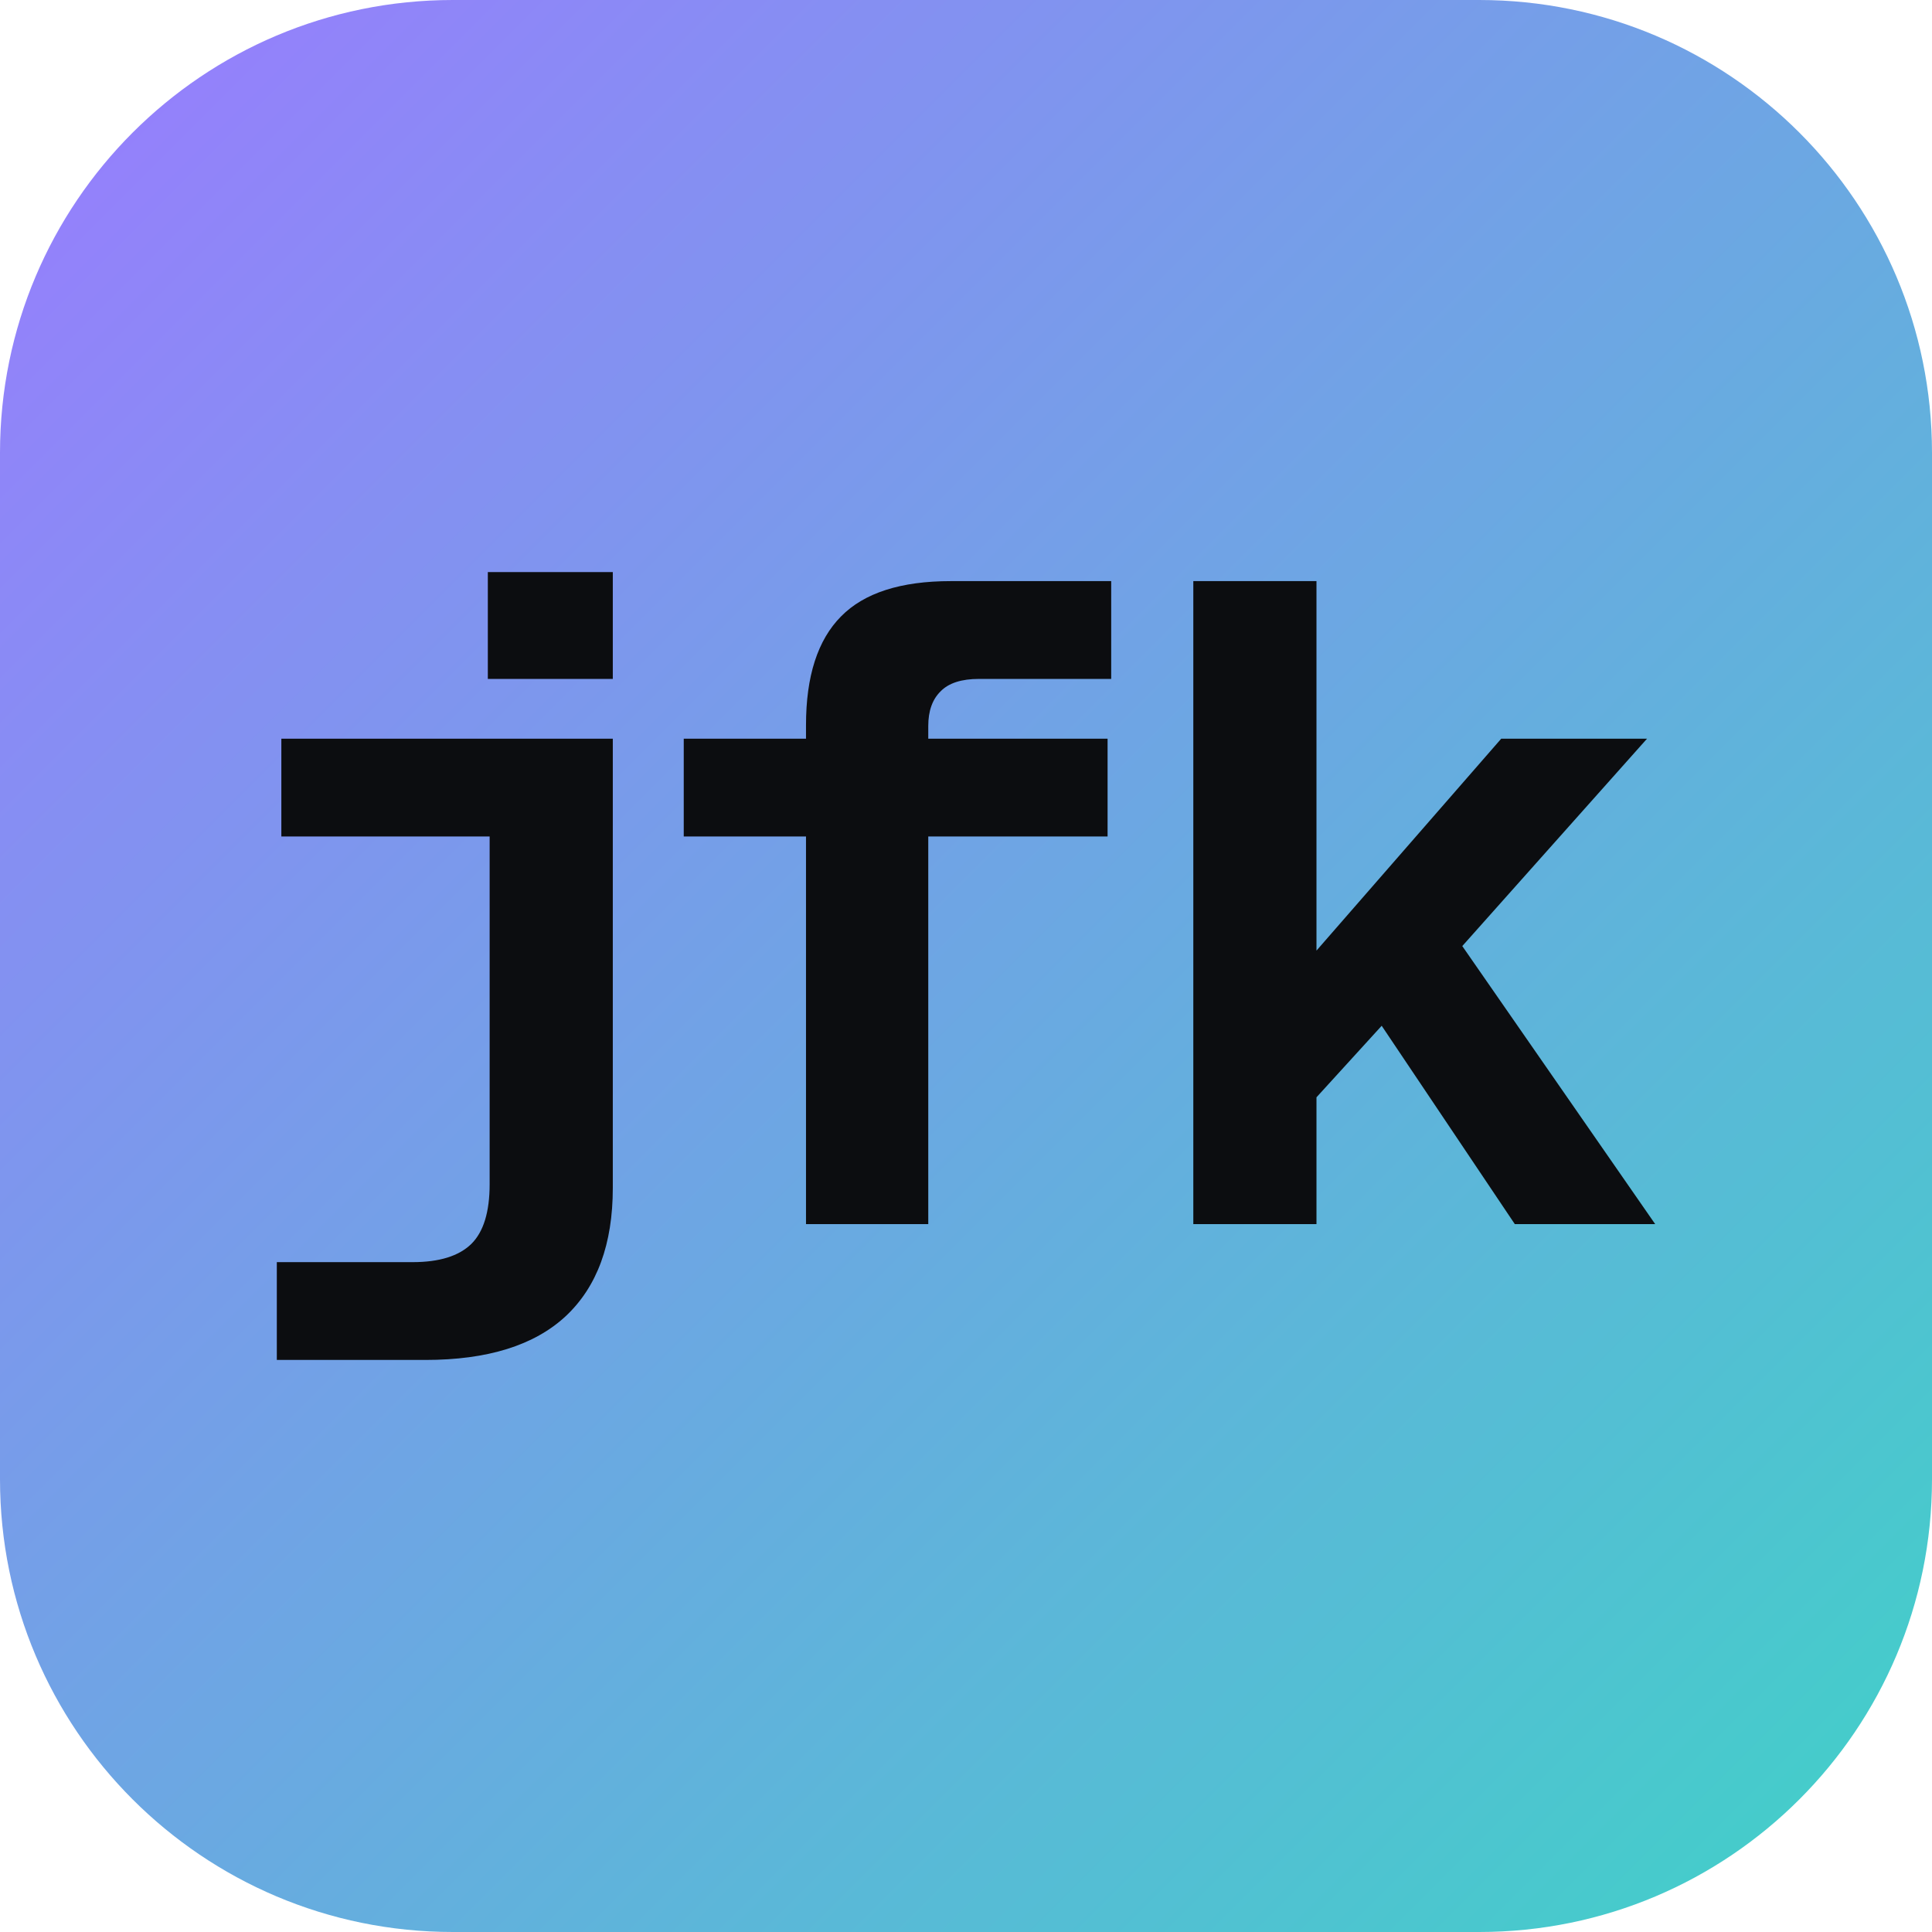
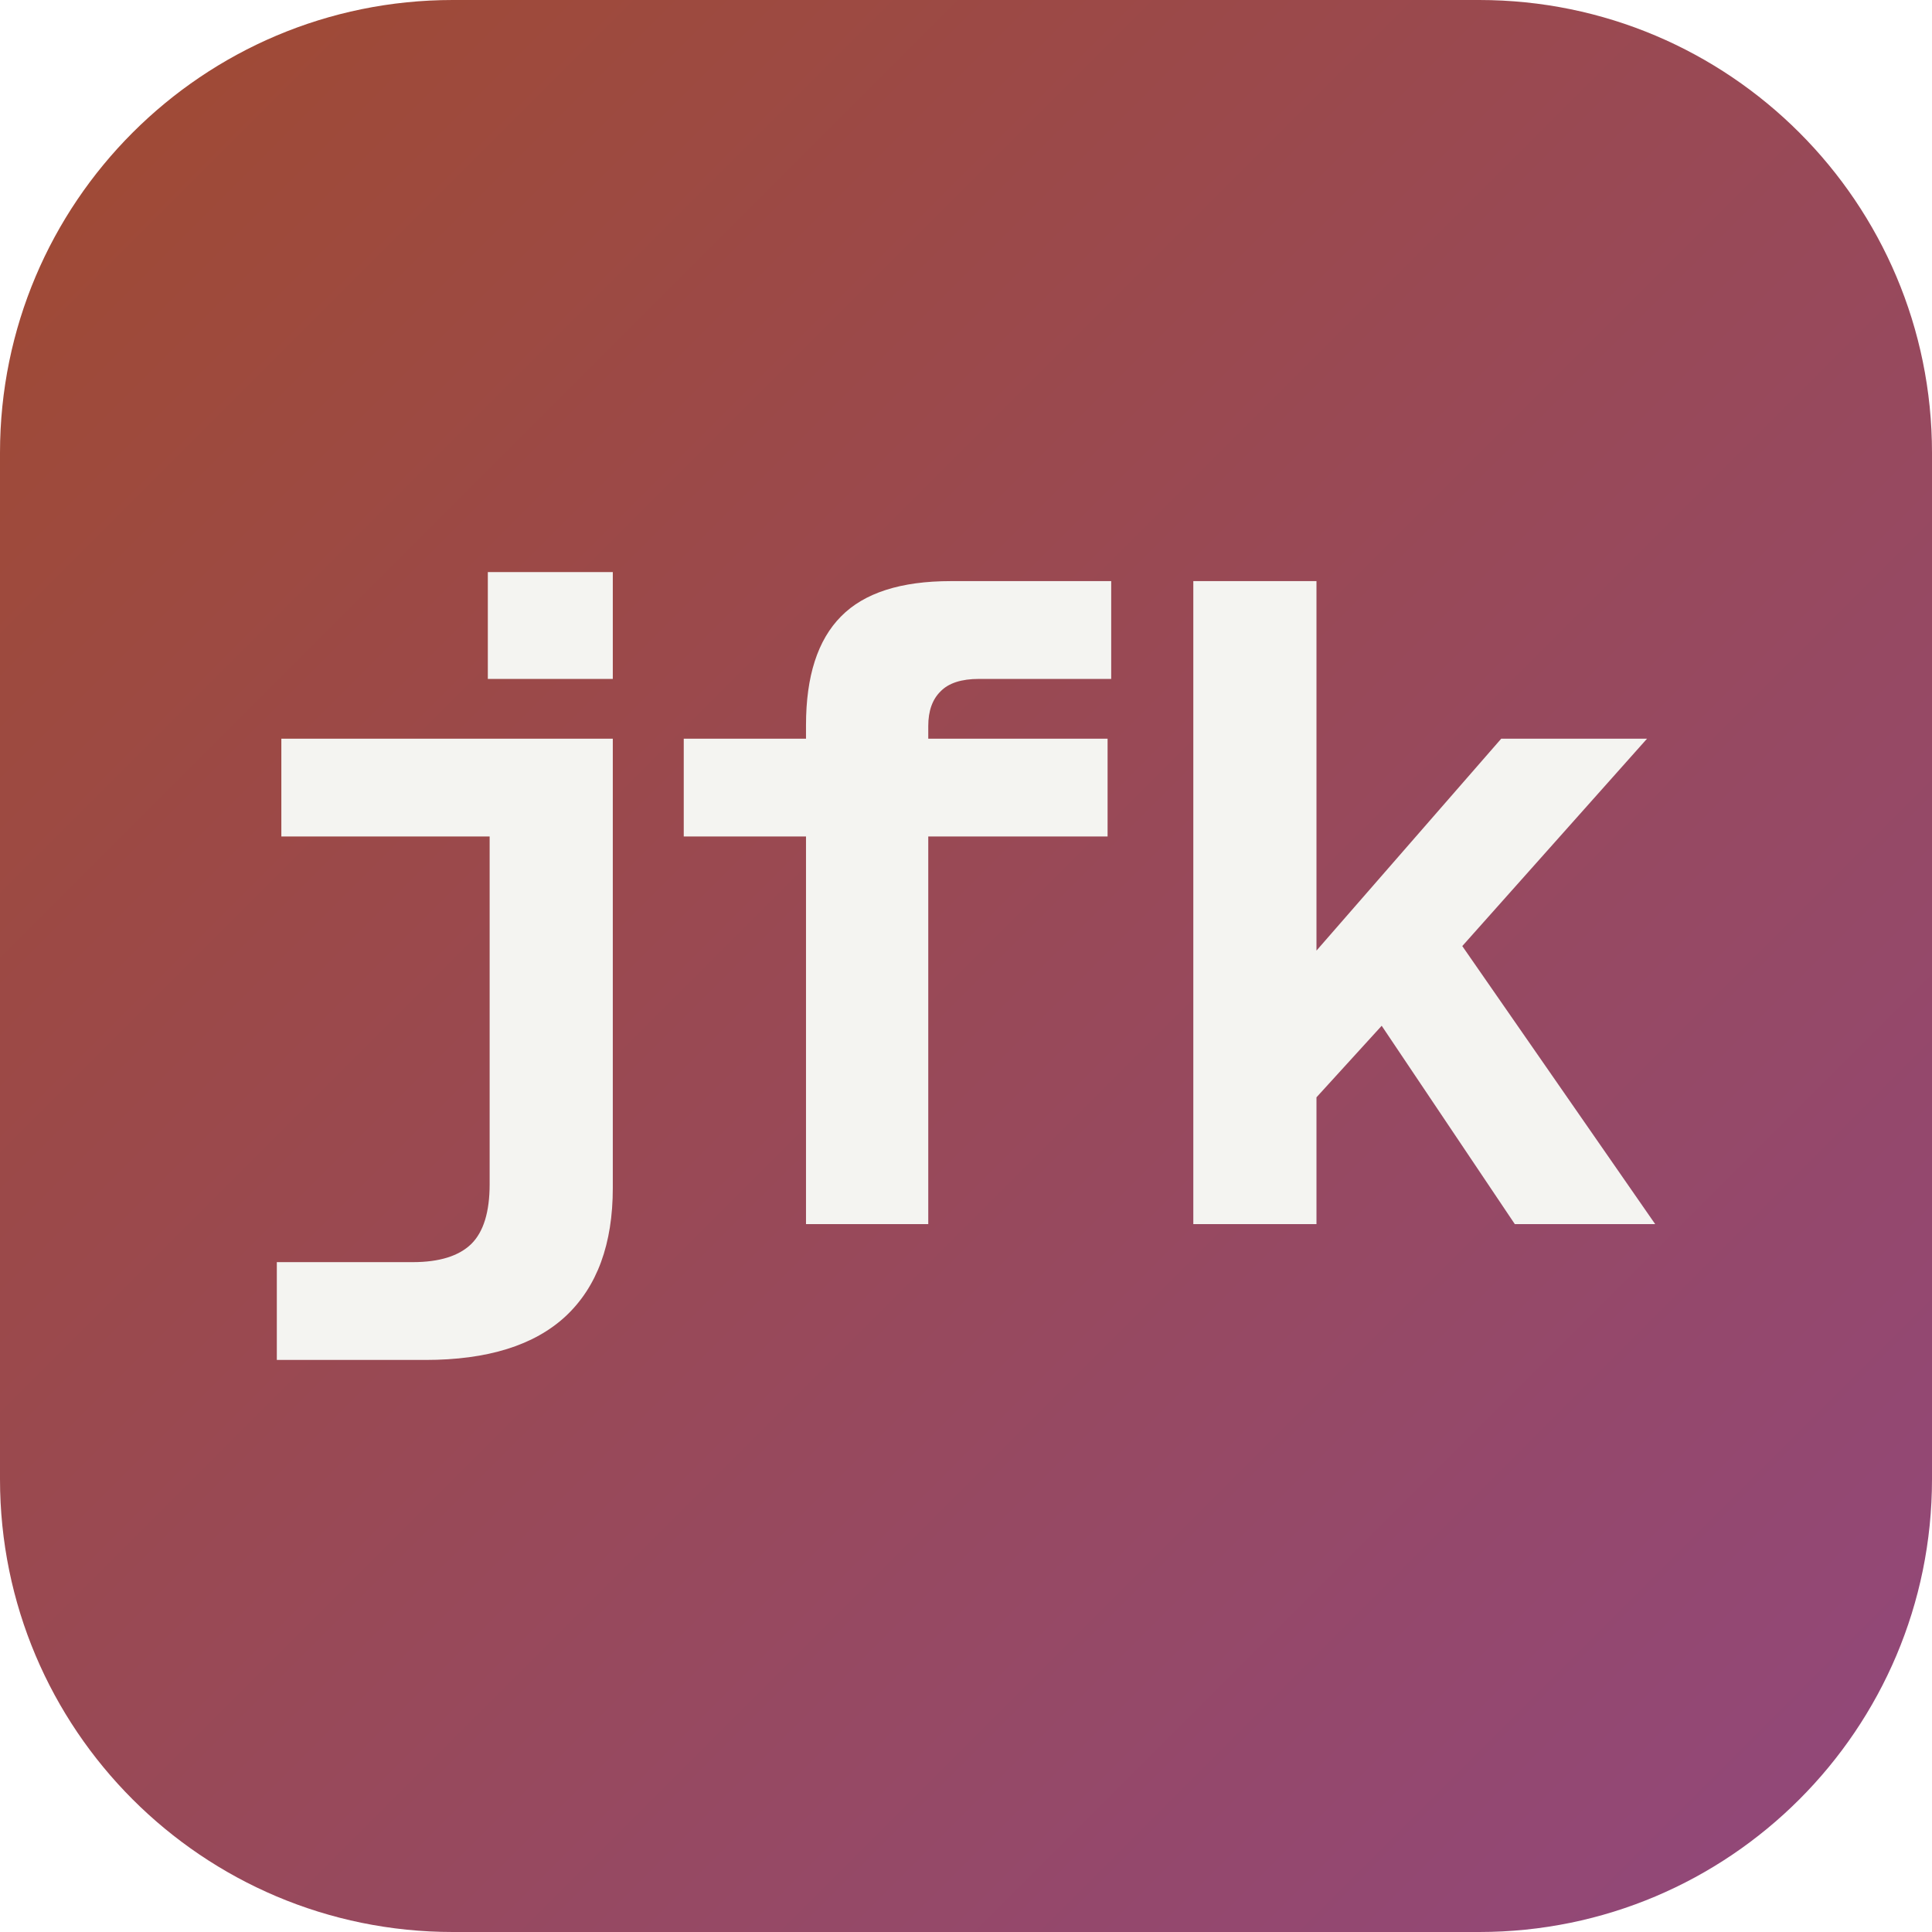
<svg xmlns="http://www.w3.org/2000/svg" viewBox="0 0 64 64" width="64" height="64">
  <defs>
    <linearGradient id="g" x1="0" y1="0" x2="1" y2="1">
-       <stop offset="0" stop-color="#9a7bff" />
-       <stop offset="1" stop-color="#3fd2c7" />
+       <stop offset="0" stop-color="#a04a31" />
+       <stop offset="1" stop-color="#91487d" />
    </linearGradient>
  </defs>
  <rect width="64" height="64" rx="15" fill="url(#g)" />
-   <path d="M14.09 45.05L9.17 45.05L9.17 41.81L13.67 41.81Q14.99 41.81 15.61 41.21Q16.22 40.61 16.22 39.23L16.22 39.23L16.22 27.71L9.32 27.71L9.32 24.47L20.3 24.47L20.3 39.35Q20.3 42.14 18.74 43.6Q17.18 45.05 14.09 45.05L14.09 45.05ZM20.3 22.49L16.16 22.49L16.16 18.95L20.3 18.95L20.3 22.49ZM30.75 40.55L26.7 40.55L26.7 27.71L22.65 27.71L22.65 24.47L26.7 24.47L26.7 24.02Q26.7 21.59 27.86 20.42Q29.01 19.25 31.5 19.25L31.5 19.25L36.81 19.25L36.81 22.49L32.43 22.49Q31.56 22.49 31.16 22.9Q30.75 23.3 30.75 24.05L30.75 24.05L30.75 24.47L36.69 24.47L36.69 27.71L30.75 27.71L30.75 40.55ZM43.61 40.55L39.53 40.55L39.53 19.25L43.61 19.25L43.61 31.49L49.73 24.47L54.56 24.47L48.44 31.34L54.83 40.55L50.18 40.55L45.77 33.98L43.61 36.35L43.61 40.55Z" fill="#0c0d10" />
+   <path d="M14.09 45.05L9.17 45.05L9.17 41.81L13.67 41.81Q14.99 41.81 15.61 41.21Q16.22 40.61 16.22 39.23L16.22 39.23L16.22 27.71L9.32 27.71L9.32 24.47L20.3 24.47L20.3 39.35Q20.3 42.14 18.74 43.6Q17.18 45.05 14.09 45.05L14.09 45.05ZM20.3 22.49L16.16 22.49L16.16 18.95L20.3 18.95L20.3 22.49ZM30.75 40.55L26.7 40.55L26.7 27.71L22.65 27.71L22.65 24.47L26.7 24.47L26.7 24.02Q26.7 21.59 27.86 20.42Q29.01 19.25 31.5 19.25L31.5 19.25L36.81 19.25L36.81 22.49L32.43 22.49Q31.56 22.49 31.16 22.9Q30.75 23.3 30.75 24.05L30.75 24.05L30.75 24.47L36.69 24.47L36.69 27.71L30.75 27.71L30.75 40.55ZM43.61 40.55L39.53 40.55L39.53 19.25L43.61 19.25L43.61 31.49L49.73 24.47L54.56 24.47L48.44 31.34L54.83 40.55L50.18 40.55L45.77 33.98L43.61 36.35L43.61 40.55Z" fill="#f4f4f1" />
</svg>
